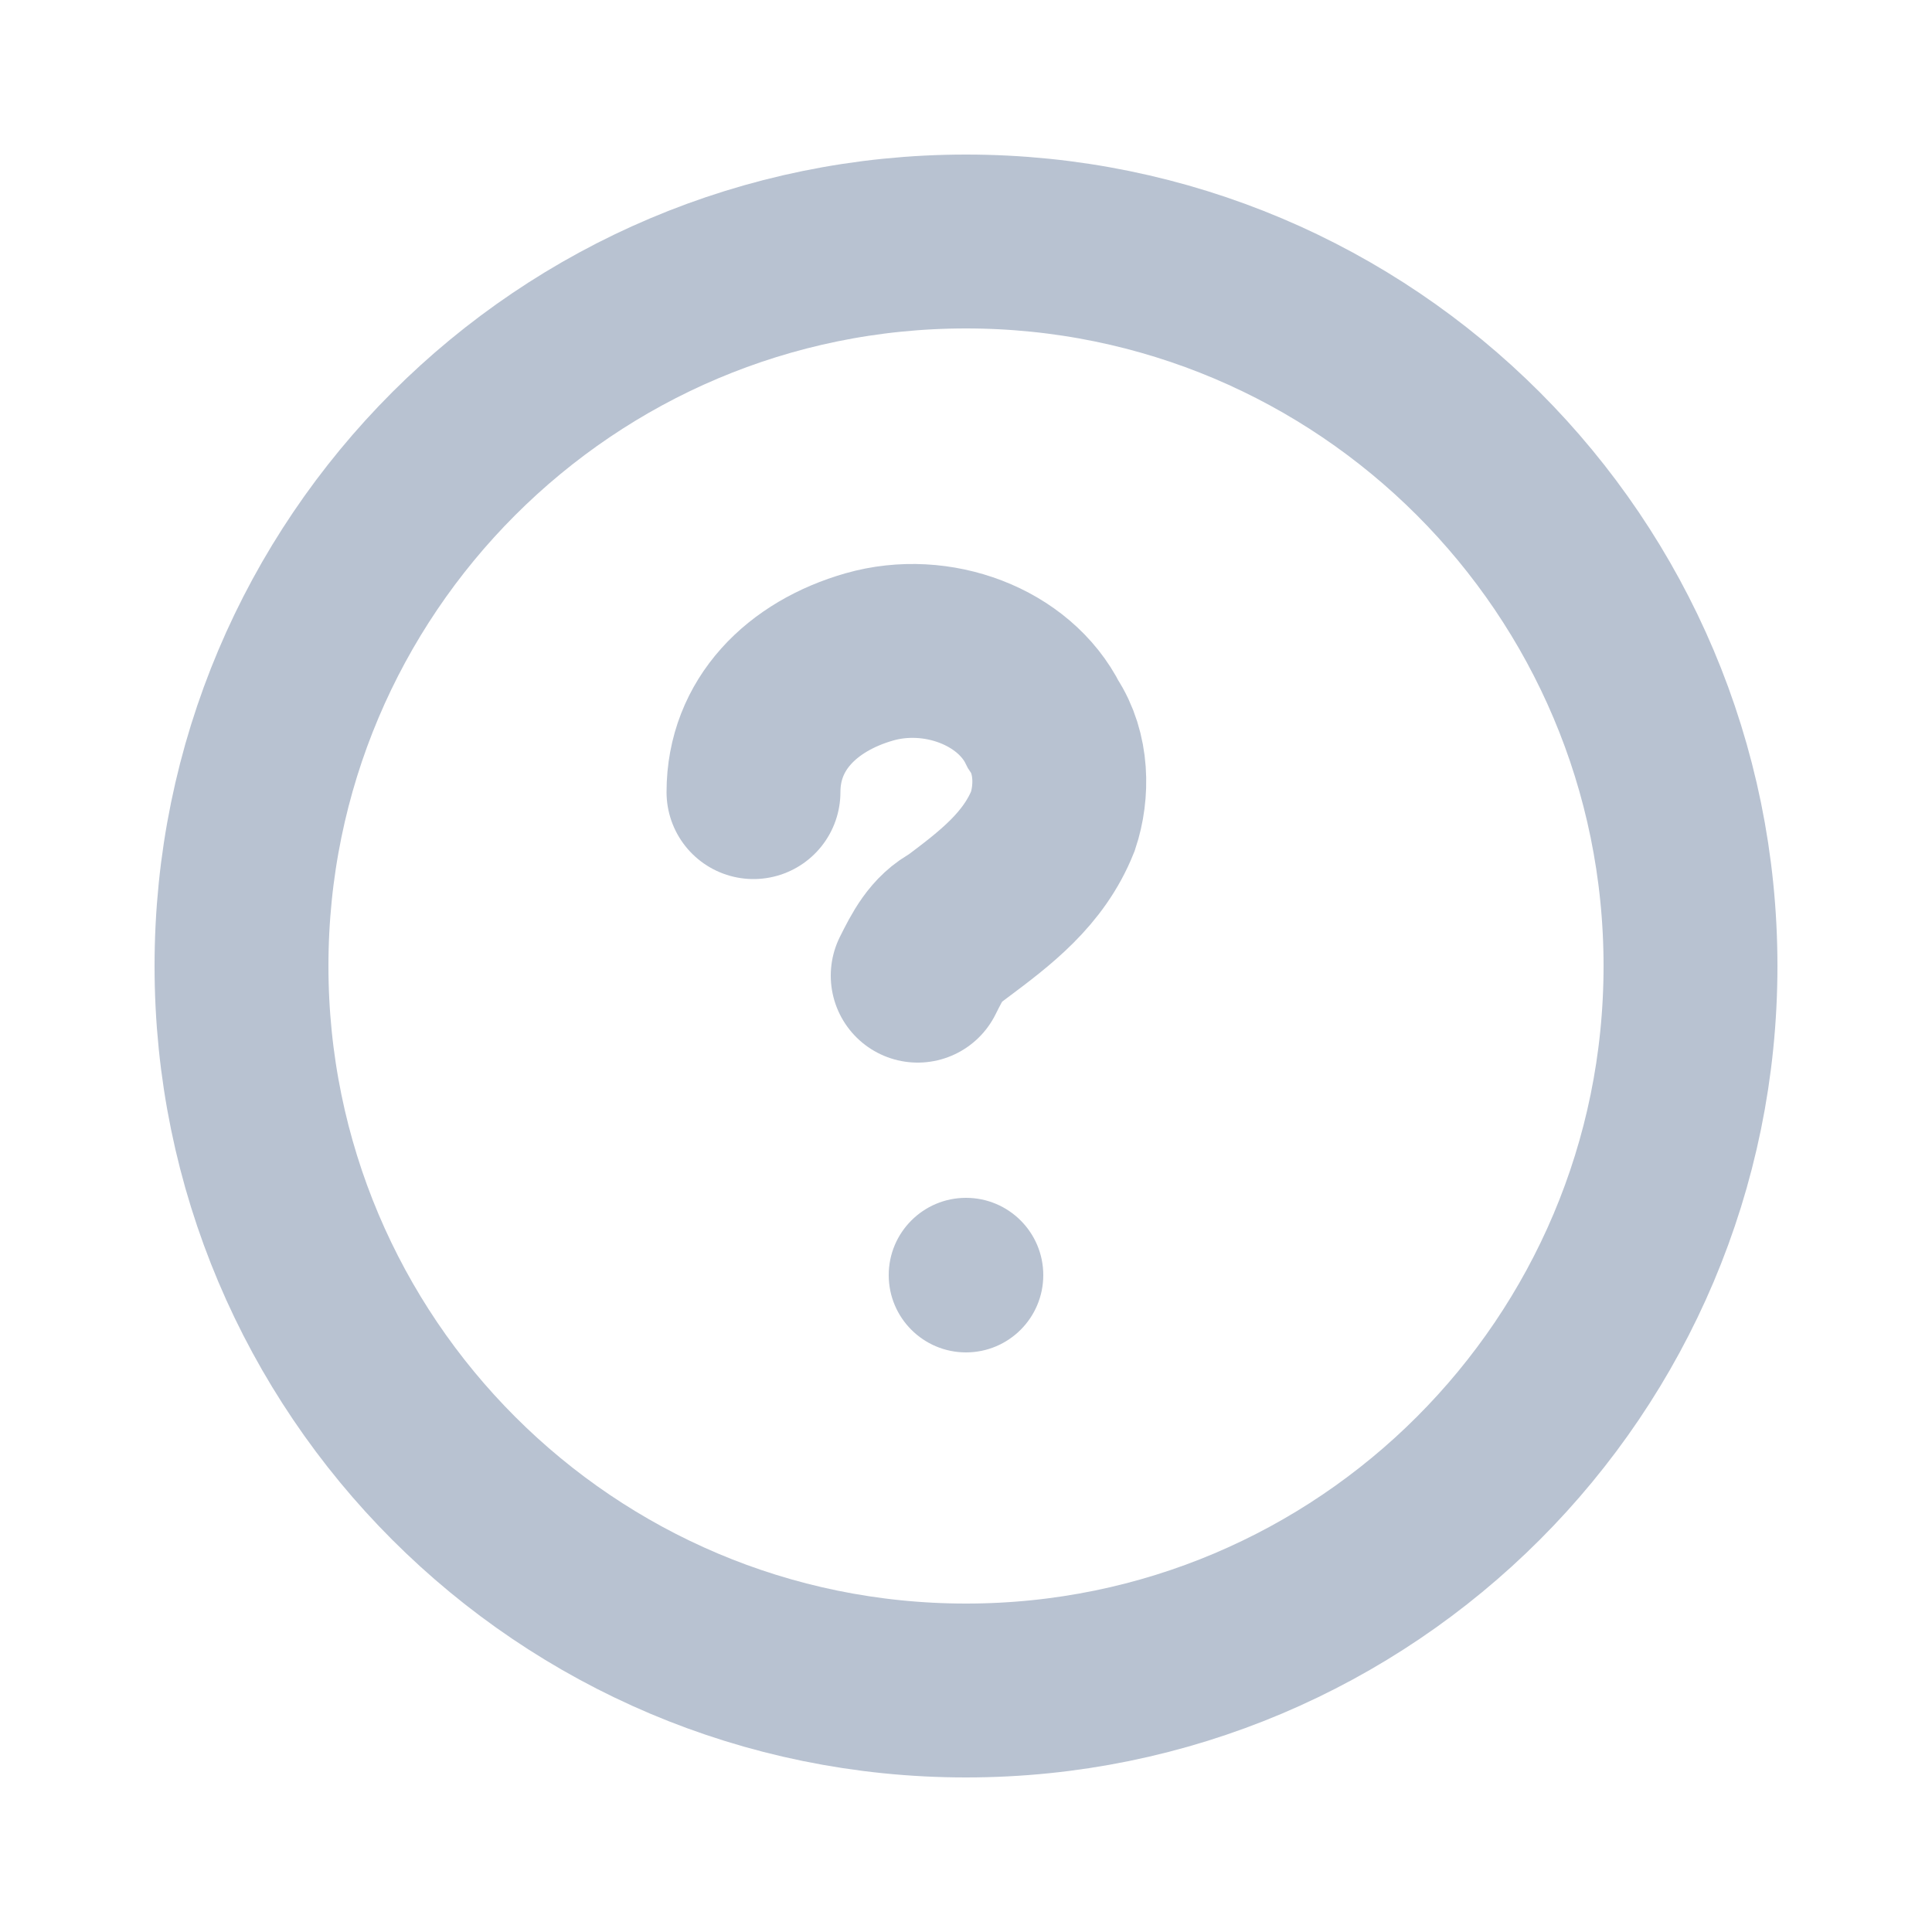
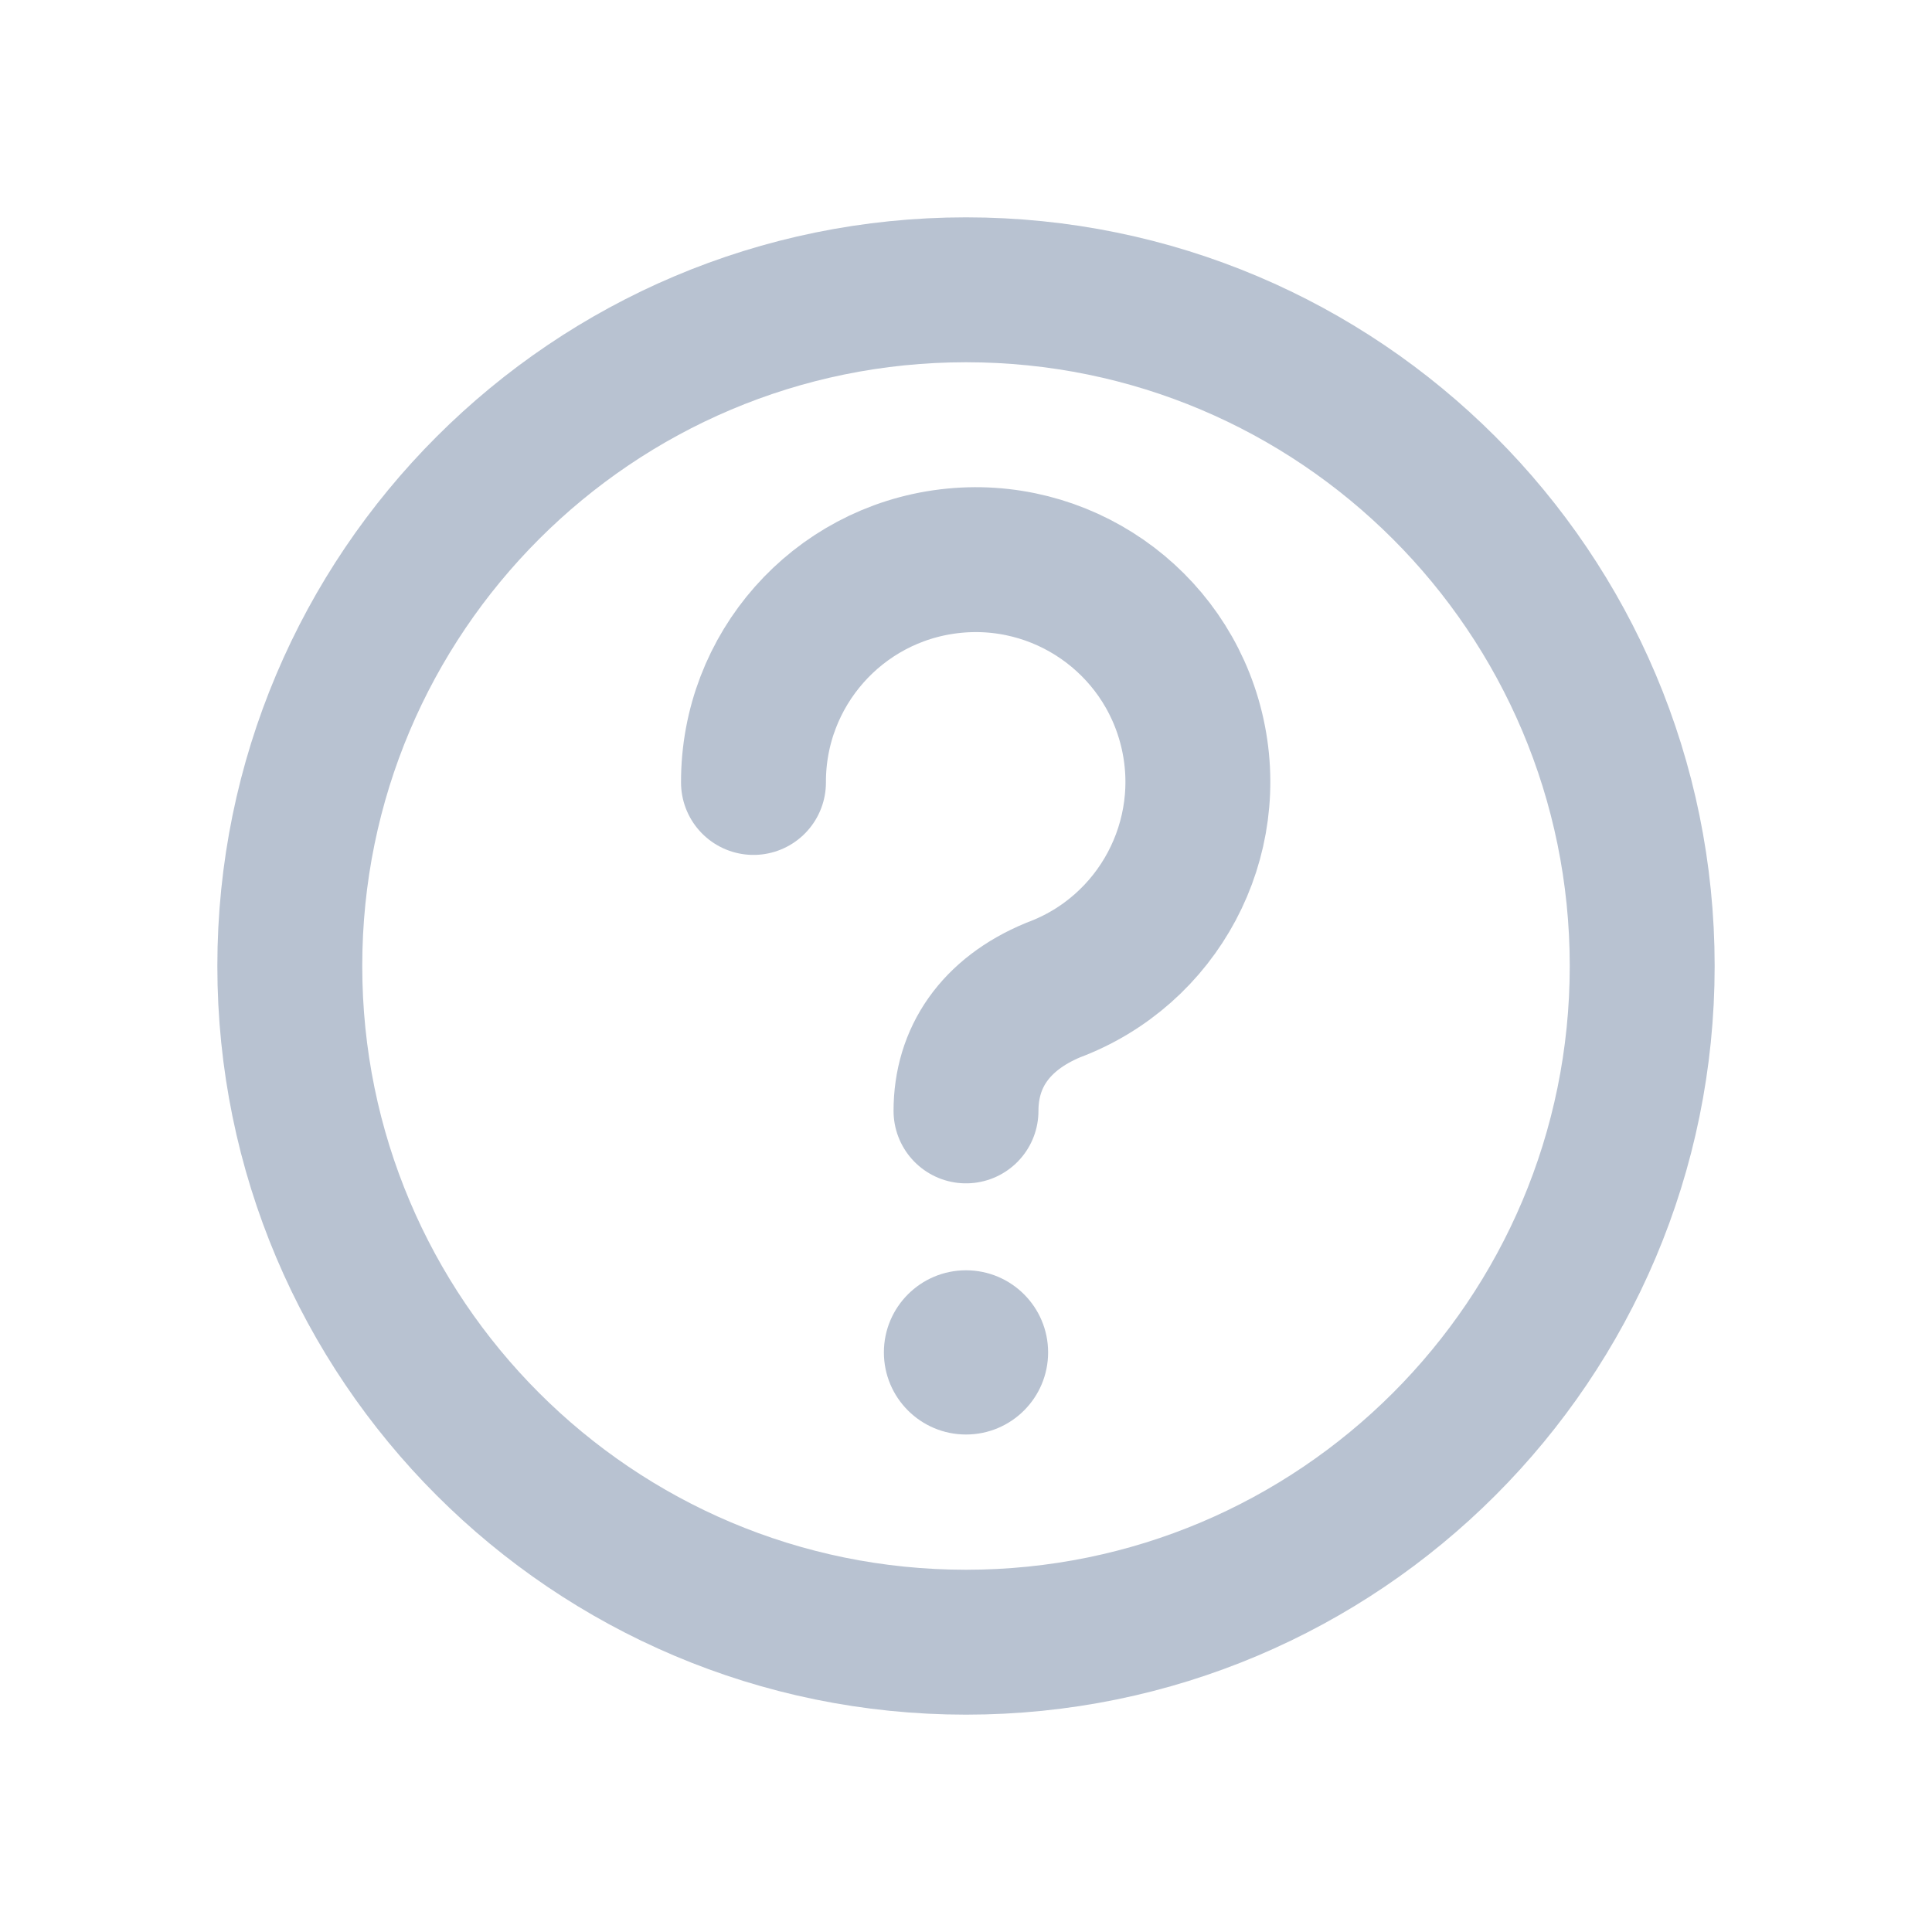
<svg xmlns="http://www.w3.org/2000/svg" width="20" height="20" viewBox="0 0 20 20" fill="none" aria-hidden="true">
-   <circle cx="10" cy="10" r="7.5" stroke="#B8C2D1" stroke-width="1.8" />
-   <path d="M7.8 8.2c0-.7.5-1.2 1.2-1.4.7-.2 1.5.1 1.8.7.2.3.2.7.1 1-.2.5-.6.8-1 1.1-.2.1-.3.3-.4.5" stroke="#B8C2D1" stroke-width="1.8" stroke-linecap="round" />
-   <circle cx="10" cy="13.2" r="0.8" fill="#B8C2D1" />
+   <circle cx="10" cy="10" r="7" stroke="#B8C2D1" stroke-width="1.5" />
+   <path d="M7.8 8.1a2.3 2.3 0 1 1 3.1 2.15c-.6.25-.9.7-.9 1.25" stroke="#B8C2D1" stroke-width="1.5" stroke-linecap="round" />
+   <circle cx="10" cy="14" r=".85" fill="#B8C2D1" />
</svg>
